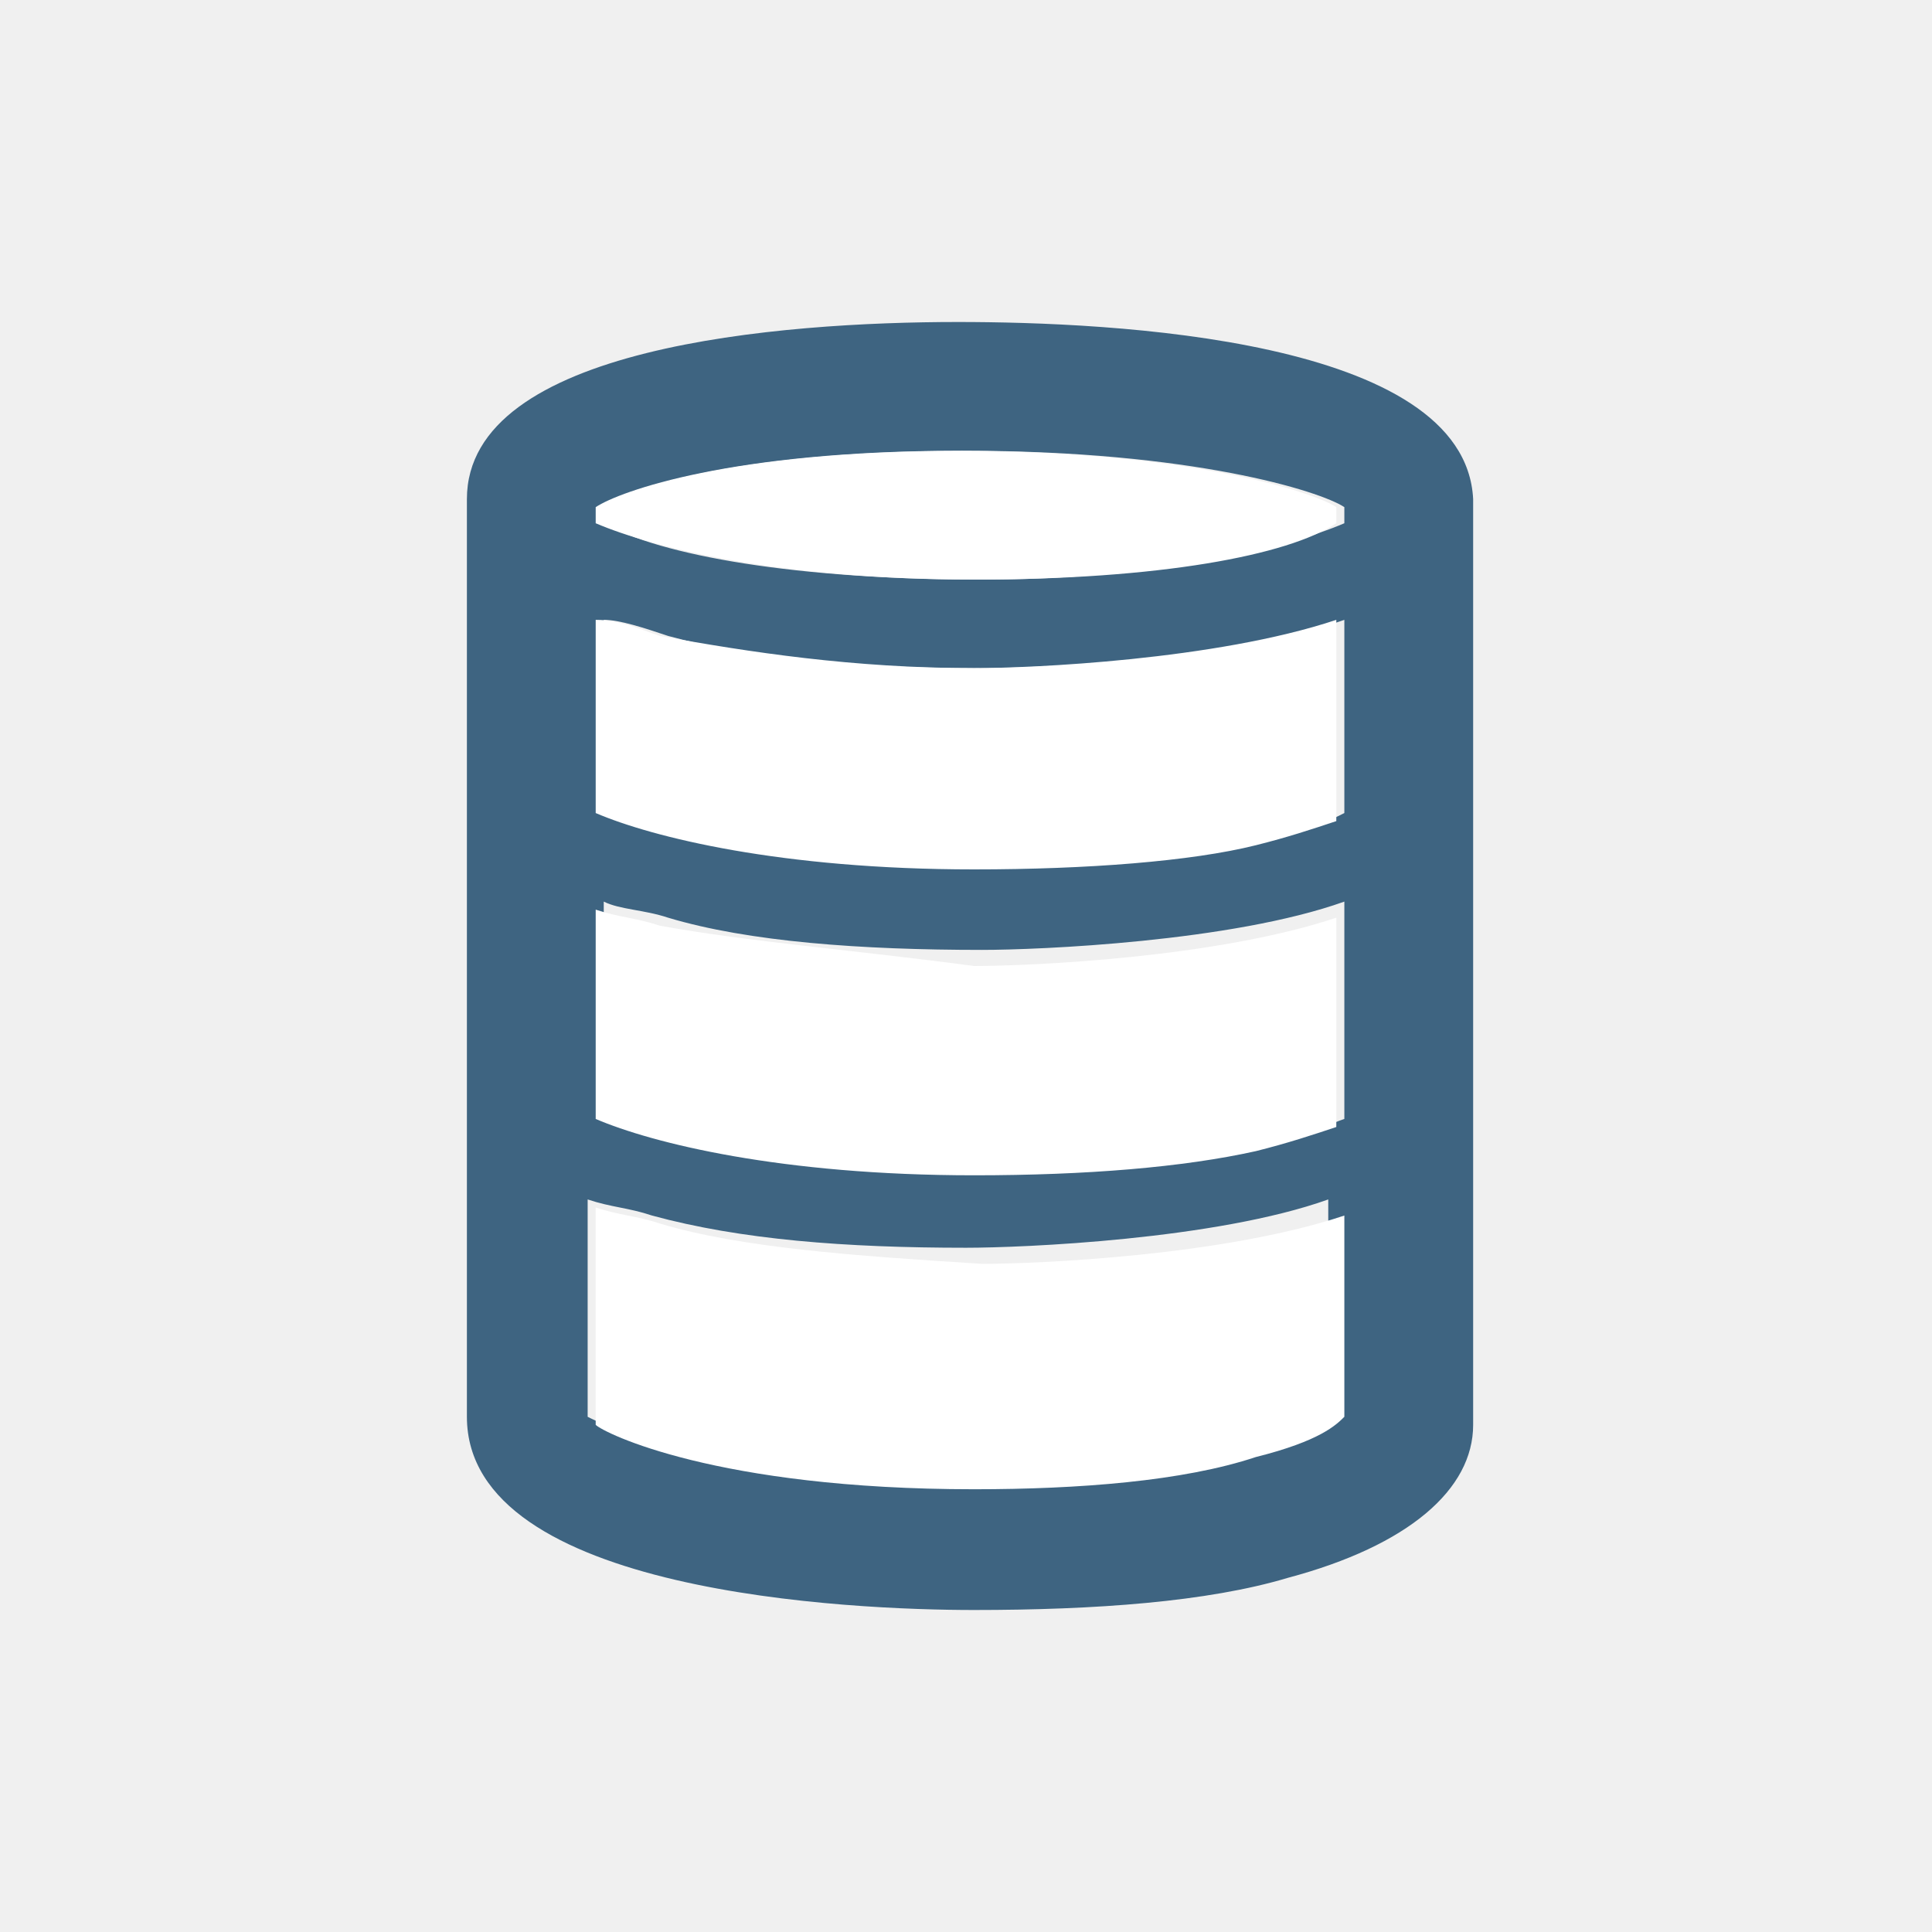
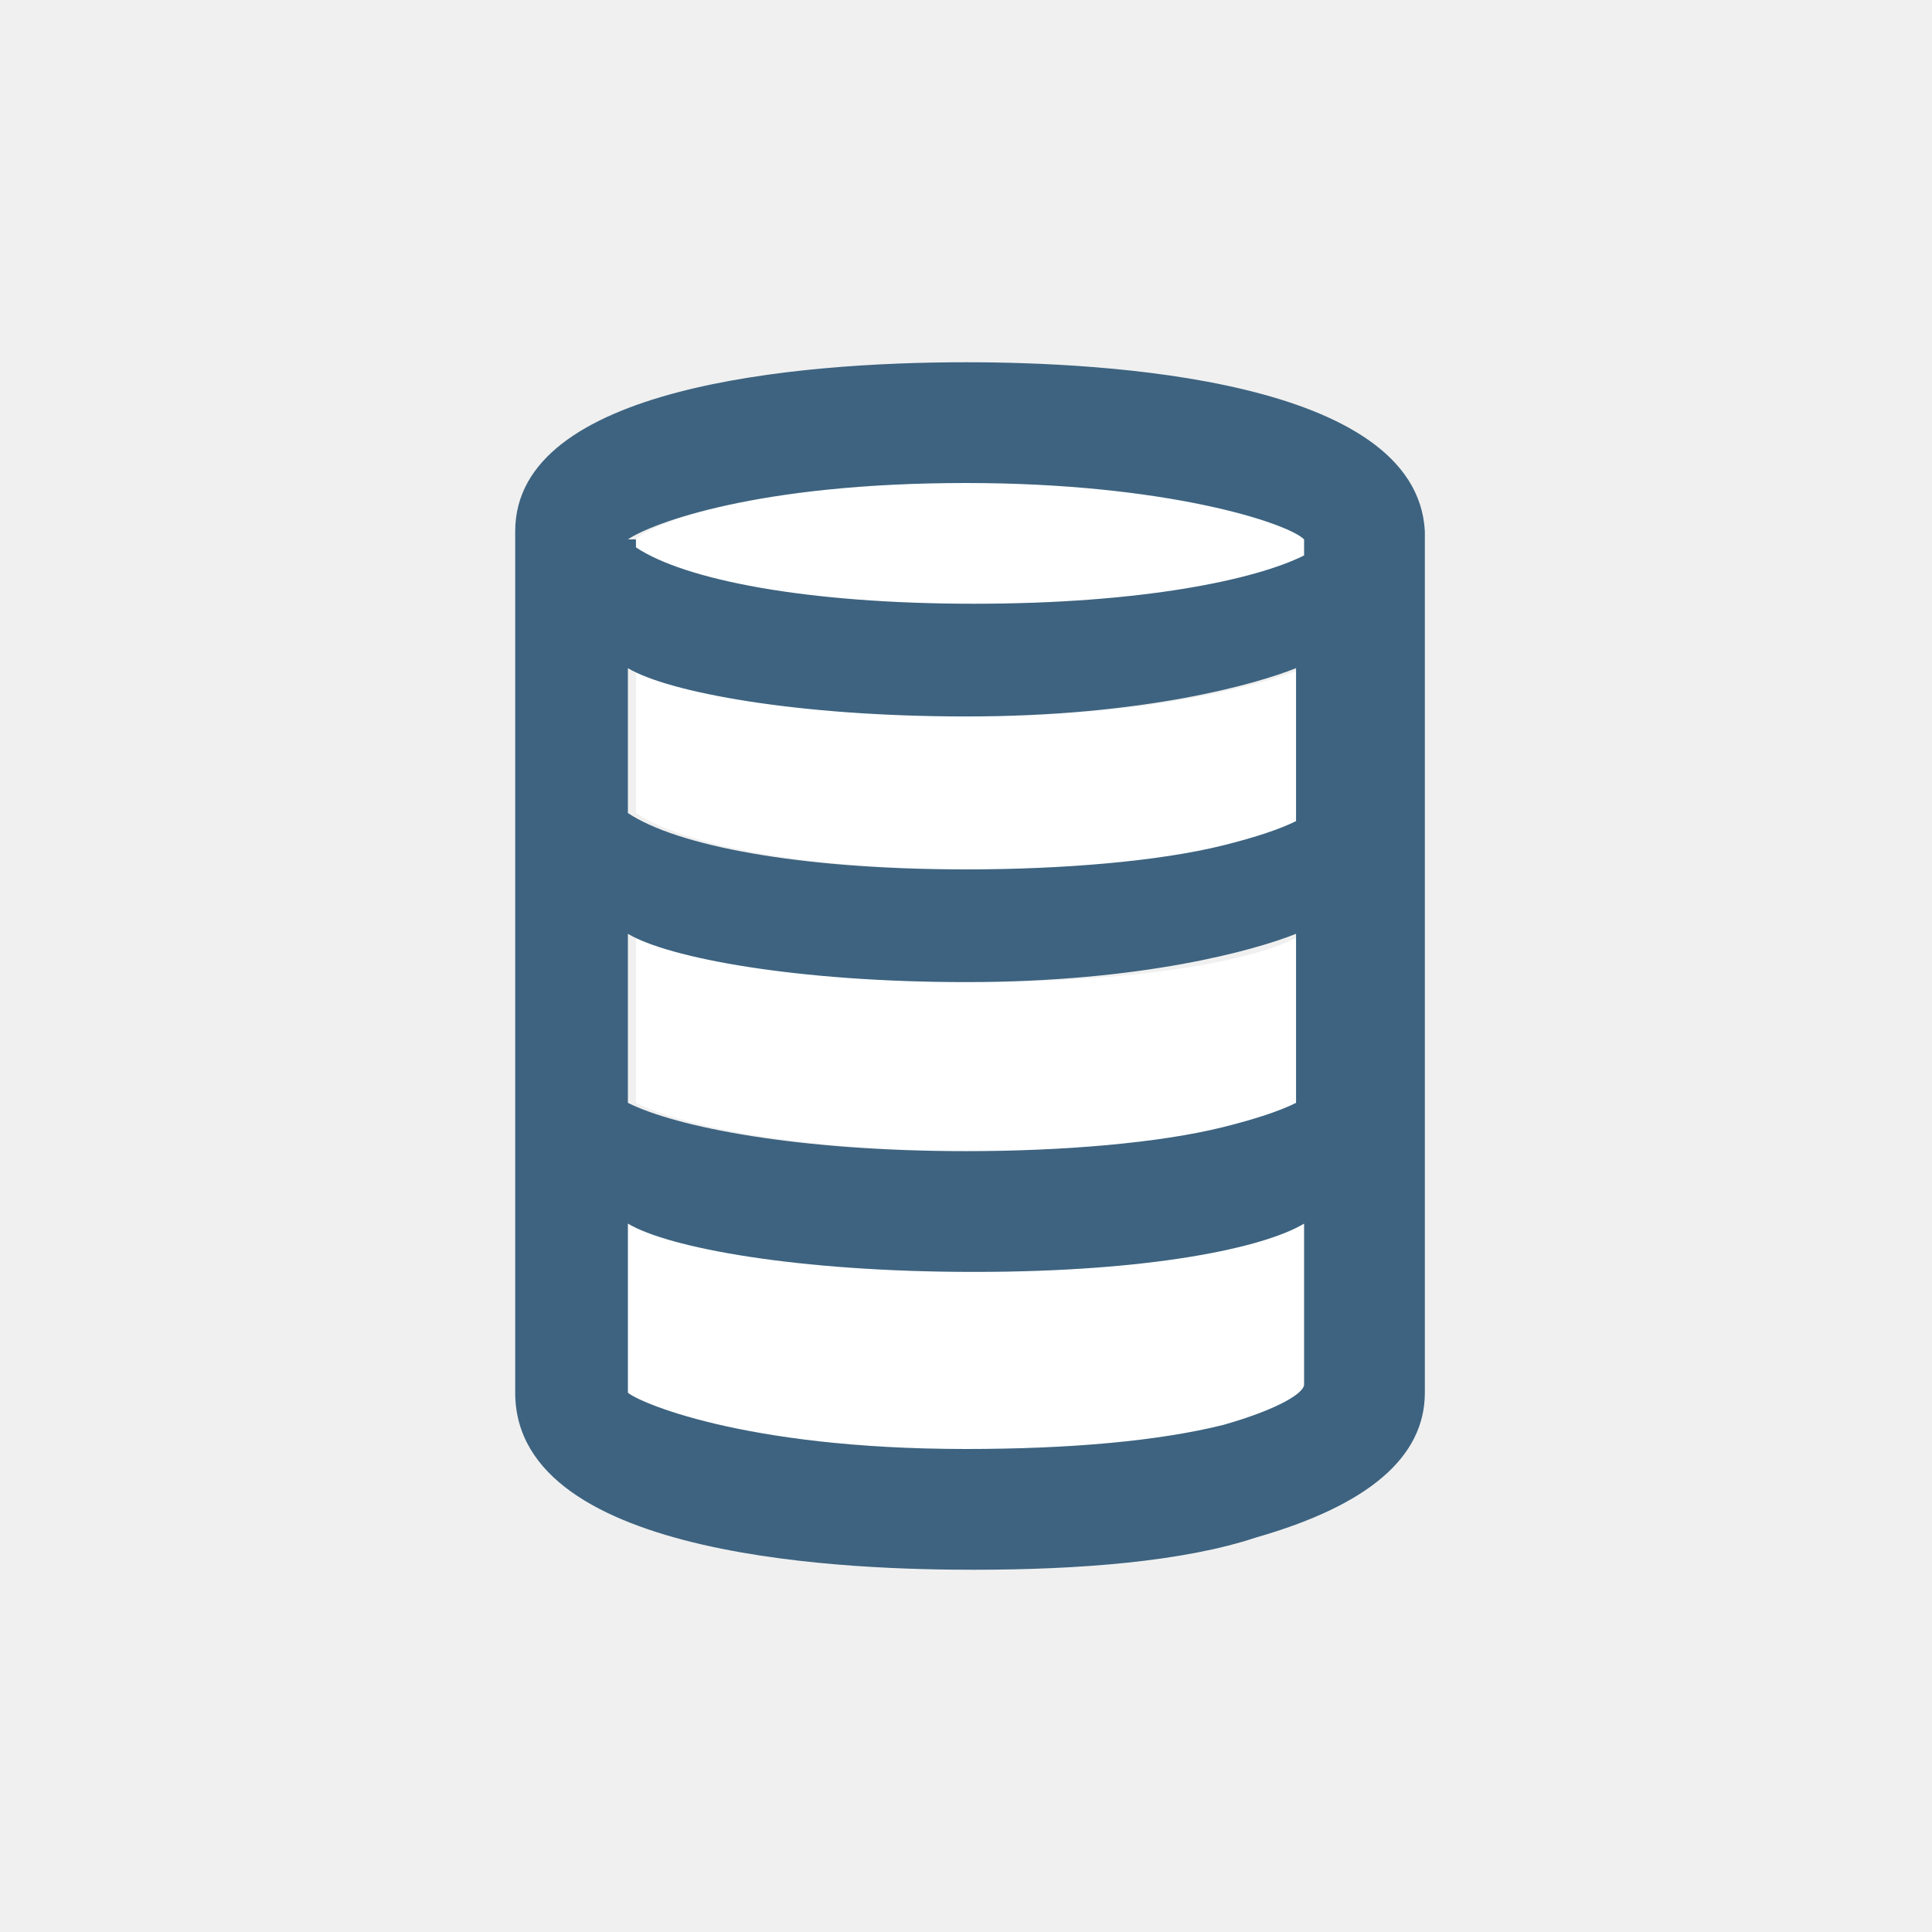
- <svg xmlns="http://www.w3.org/2000/svg" version="1.1" id="Layer_1" x="0px" y="0px" viewBox="0 0 24 24" enable-background="new 0 0 24 24" xml:space="preserve">
+ <svg xmlns="http://www.w3.org/2000/svg" version="1.1" id="Layer_1" x="0px" y="0px" width="24px" height="24px" viewBox="0 0 24 24" style="enable-background:new 0 0 24 24;" xml:space="preserve">
+   <style type="text/css">
+ 	.st0{fill:#FFFFFF;}
+ 	.st1{fill:#3D6380;}
+ </style>
  <g>
-     <path fill="#3E6481" d="M11.9,4C9.7,4,5.8,4.3,5.8,6.2v11.4c0,2.2,4.8,2.4,6.3,2.4s2.9-0.1,3.9-0.4c1.5-0.4,2.3-1.1,2.3-1.9V6.2   C18.2,4.2,13.8,4,11.9,4z M16.6,17.5c-0.1,0.1-0.3,0.3-1.1,0.5c-0.9,0.3-2.1,0.4-3.5,0.4c-3.1,0-4.5-0.7-4.7-0.8v-2.7   c0.3,0.1,0.5,0.1,0.8,0.2c1.1,0.3,2.4,0.4,3.9,0.4c0.7,0,3.1-0.1,4.5-0.6V17.5z M16.7,13.9c-0.3,0.1-0.6,0.3-1,0.3   c-0.9,0.2-2.2,0.3-3.5,0.3c-2.3,0-4-0.3-4.7-0.7v-2.6c0.2,0.1,0.5,0.1,0.8,0.2c1,0.3,2.4,0.4,3.9,0.4c0.7,0,3.1-0.1,4.5-0.6V13.9z    M16.7,10.1c-0.2,0.1-0.6,0.3-1,0.3c-0.9,0.2-2.2,0.3-3.5,0.3c-2.3,0-4-0.3-4.7-0.7V7.7C7.7,7.7,8,7.8,8.3,7.9   c1.1,0.3,2.4,0.4,3.9,0.4c0.7,0,3.1-0.1,4.5-0.6V10.1z M16.7,6.5c-0.7,0.3-2.3,0.7-4.5,0.7c-2.3,0-4-0.3-4.7-0.7V6.3   C7.7,6.1,9.1,5.6,12,5.6c2.8,0,4.4,0.5,4.7,0.7V6.5z" />
-     <path fill="#FFFFFF" d="M8.2,15.2c-0.3-0.1-0.5-0.1-0.8-0.2v2.7c0.1,0.1,1.5,0.8,4.7,0.8c1.3,0,2.6-0.1,3.5-0.4   c0.8-0.2,1-0.4,1.1-0.5v-2.5c-1.5,0.5-3.8,0.6-4.5,0.6C10.6,15.6,9.2,15.5,8.2,15.2z" />
-     <path fill="#FFFFFF" d="M8.2,11.5c-0.3-0.1-0.5-0.1-0.8-0.2v2.6c0.7,0.3,2.3,0.7,4.7,0.7c1.4,0,2.6-0.1,3.5-0.3   c0.4-0.1,0.7-0.2,1-0.3v-2.6c-1.5,0.5-3.8,0.6-4.5,0.6C10.6,11.8,9.3,11.7,8.2,11.5z" />
-     <path fill="#FFFFFF" d="M8.2,7.9C7.9,7.8,7.7,7.7,7.4,7.7v2.4c0.7,0.3,2.3,0.7,4.7,0.7c1.4,0,2.7-0.1,3.5-0.3   c0.4-0.1,0.7-0.2,1-0.3V7.7c-1.5,0.5-3.8,0.6-4.5,0.6C10.6,8.3,9.3,8.1,8.2,7.9z" />
-     <path fill="#FFFFFF" d="M7.4,6.3v0.2c0.7,0.3,2.3,0.7,4.7,0.7c2.3,0,3.9-0.3,4.5-0.7V6.3c-0.3-0.2-1.9-0.7-4.7-0.7   C9.1,5.6,7.7,6.1,7.4,6.3z" />
+     <path class="st0" d="M16.2,15.2v2c0,0.1-0.3,0.3-1,0.5C14.4,17.9,13.3,18,12,18c-2.8,0-4.1-0.6-4.2-0.7v-2.1   c0.5,0.3,2.1,0.6,4.3,0.6C14.3,15.8,15.6,15.5,16.2,15.2z" />
+     <path class="st0" d="M16.2,11.6v2.1c-0.2,0.1-0.5,0.2-0.9,0.3c-0.8,0.2-2,0.3-3.2,0.3c-2.1,0-3.6-0.3-4.2-0.6v-2.1   c0.5,0.3,2.1,0.6,4.2,0.6C14.3,12.2,15.7,11.9,16.2,11.6z" />
+     <path class="st0" d="M16.2,8.3v1.9c-0.2,0.1-0.5,0.2-0.9,0.3c-0.8,0.2-2,0.3-3.2,0.3c-2.1,0-3.6-0.3-4.2-0.7V8.3   c0.5,0.3,2.1,0.6,4.2,0.6C14.3,8.9,15.7,8.5,16.2,8.3z" />
+     <path class="st0" d="M16.2,6.7v0.2c-0.6,0.3-2,0.6-4.1,0.6c-2.1,0-3.6-0.3-4.2-0.7V6.7C8.1,6.5,9.4,6,12,6C14.5,6,16,6.5,16.2,6.7z   " />
+     <path class="st1" d="M12,4.5c-2.1,0-5.6,0.3-5.6,2.1v10.7c0,2.1,4.3,2.2,5.7,2.2c1.3,0,2.6-0.1,3.5-0.4c1.4-0.4,2.1-1,2.1-1.8V6.6   C17.6,4.7,13.7,4.5,12,4.5z M7.8,6.7C8.1,6.5,9.4,6,12,6c2.5,0,4,0.5,4.2,0.7v0.2c-0.6,0.3-2,0.6-4.1,0.6c-2.1,0-3.6-0.3-4.2-0.7   V6.7z M7.8,8.3c0.5,0.3,2.1,0.6,4.2,0.6c2.2,0,3.6-0.4,4.1-0.6v1.9c-0.2,0.1-0.5,0.2-0.9,0.3c-0.8,0.2-2,0.3-3.2,0.3   c-2.1,0-3.6-0.3-4.2-0.7V8.3z M7.8,11.6c0.5,0.3,2.1,0.6,4.2,0.6c2.2,0,3.6-0.4,4.1-0.6v2.1c-0.2,0.1-0.5,0.2-0.9,0.3   c-0.8,0.2-2,0.3-3.2,0.3c-2.1,0-3.6-0.3-4.2-0.6V11.6z M16.2,17.2c0,0.1-0.3,0.3-1,0.5C14.4,17.9,13.3,18,12,18   c-2.8,0-4.1-0.6-4.2-0.7v-2.1c0.5,0.3,2.1,0.6,4.3,0.6c2.2,0,3.6-0.3,4.1-0.6V17.2z" />
  </g>
</svg>
